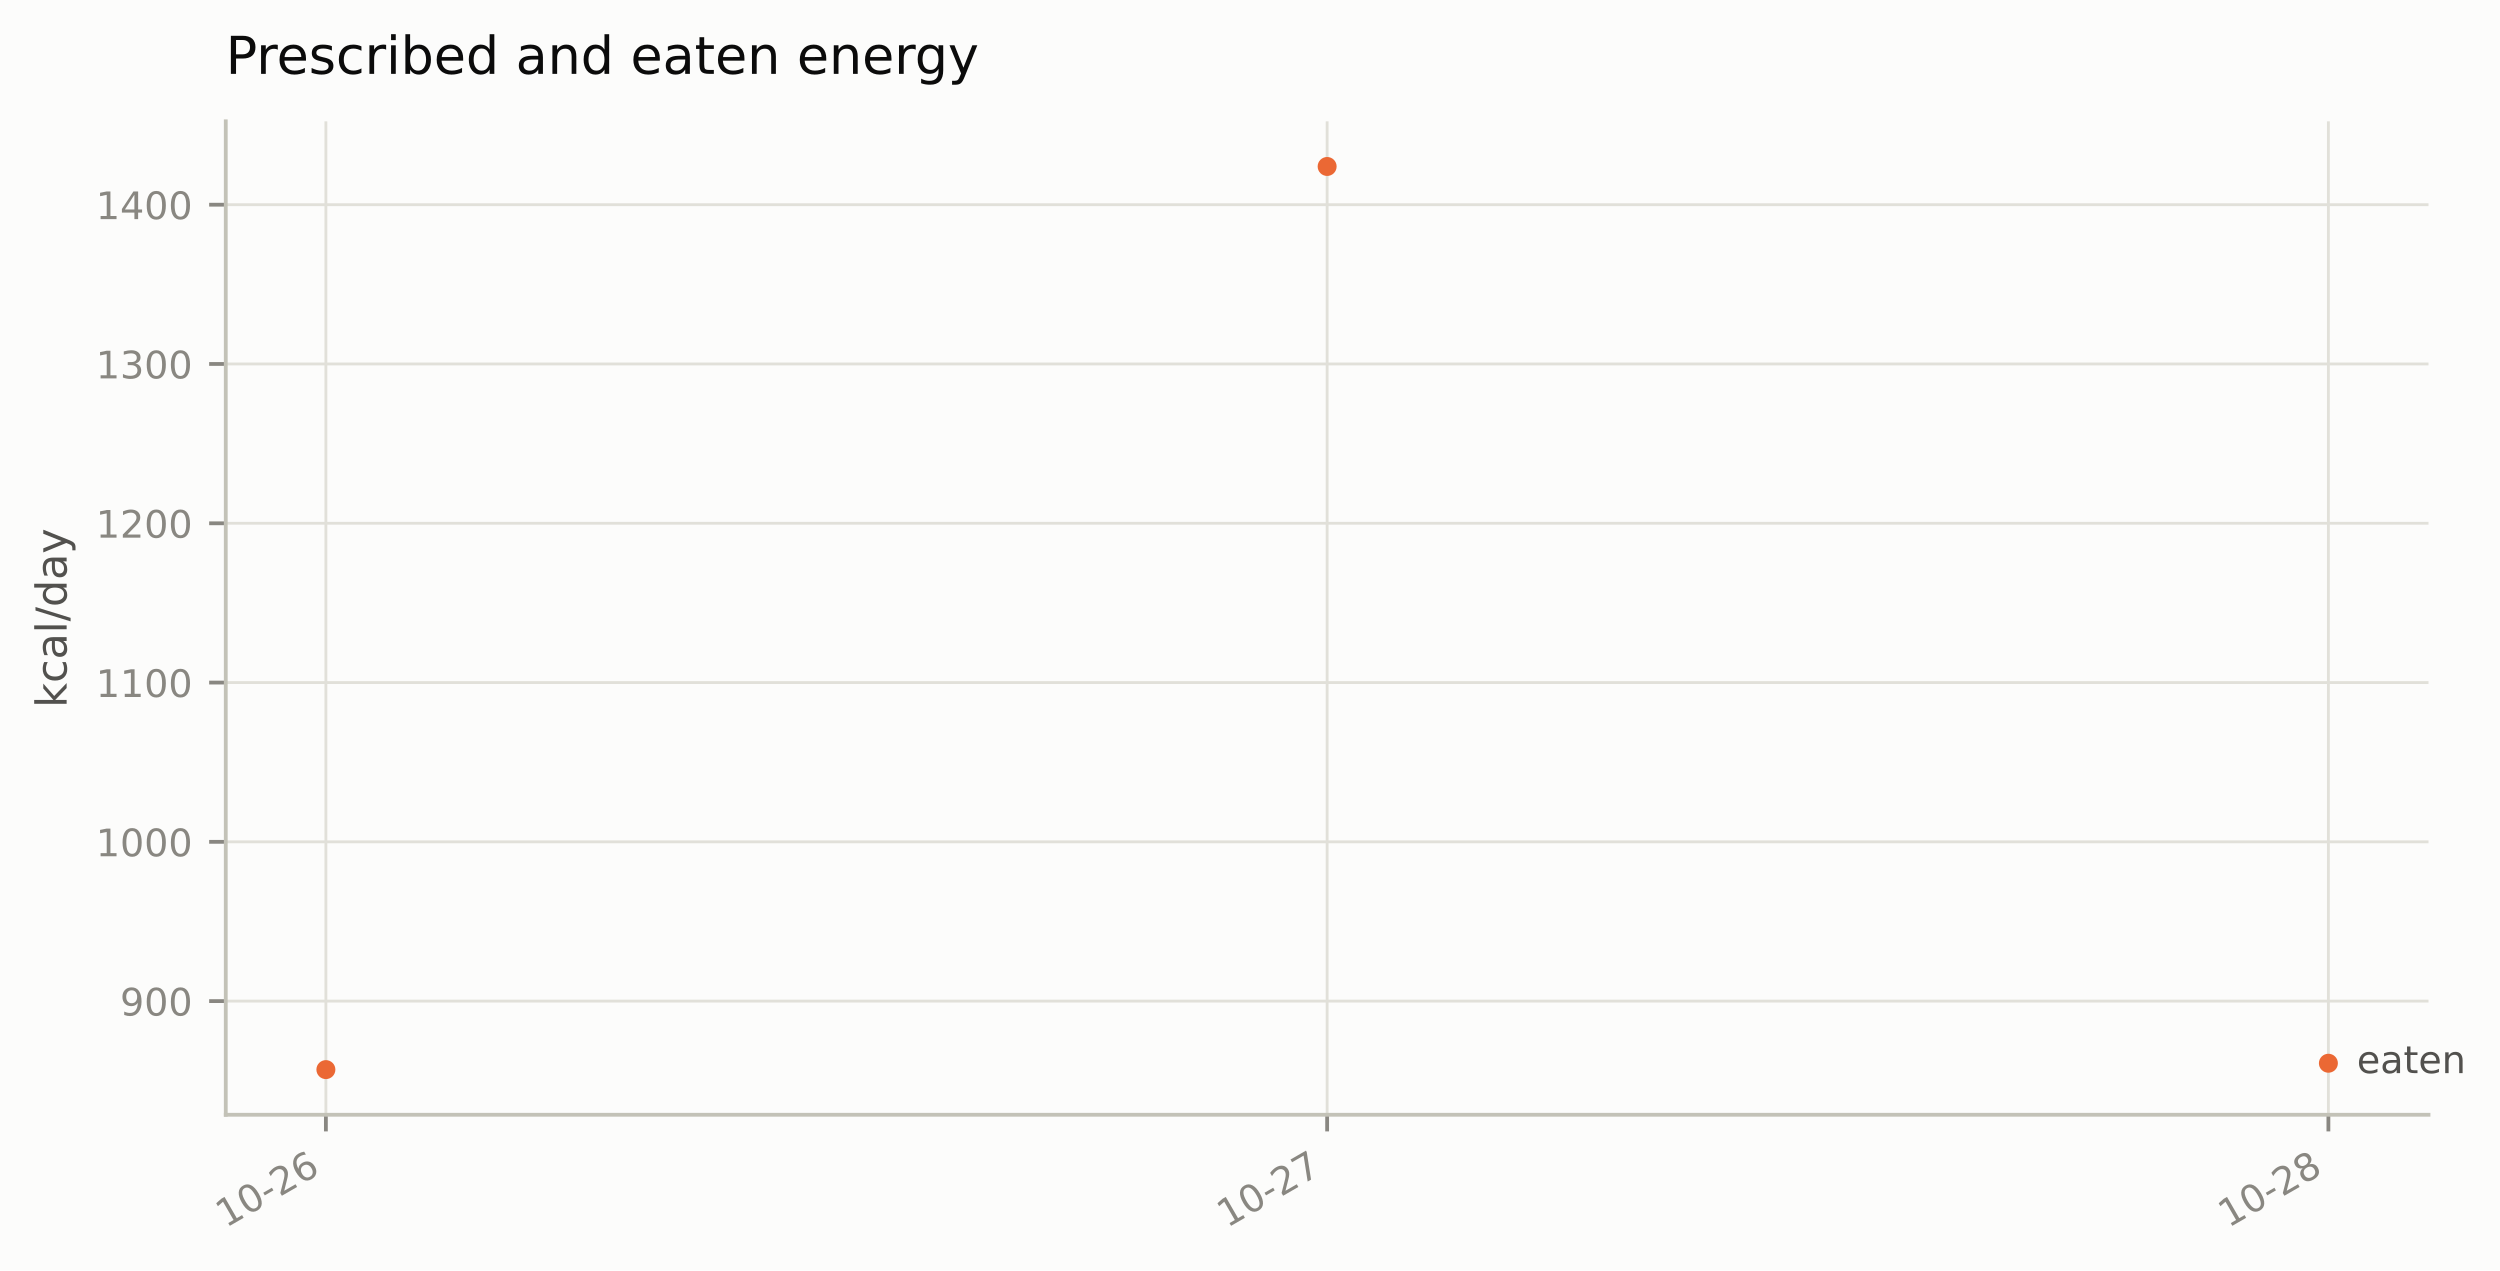
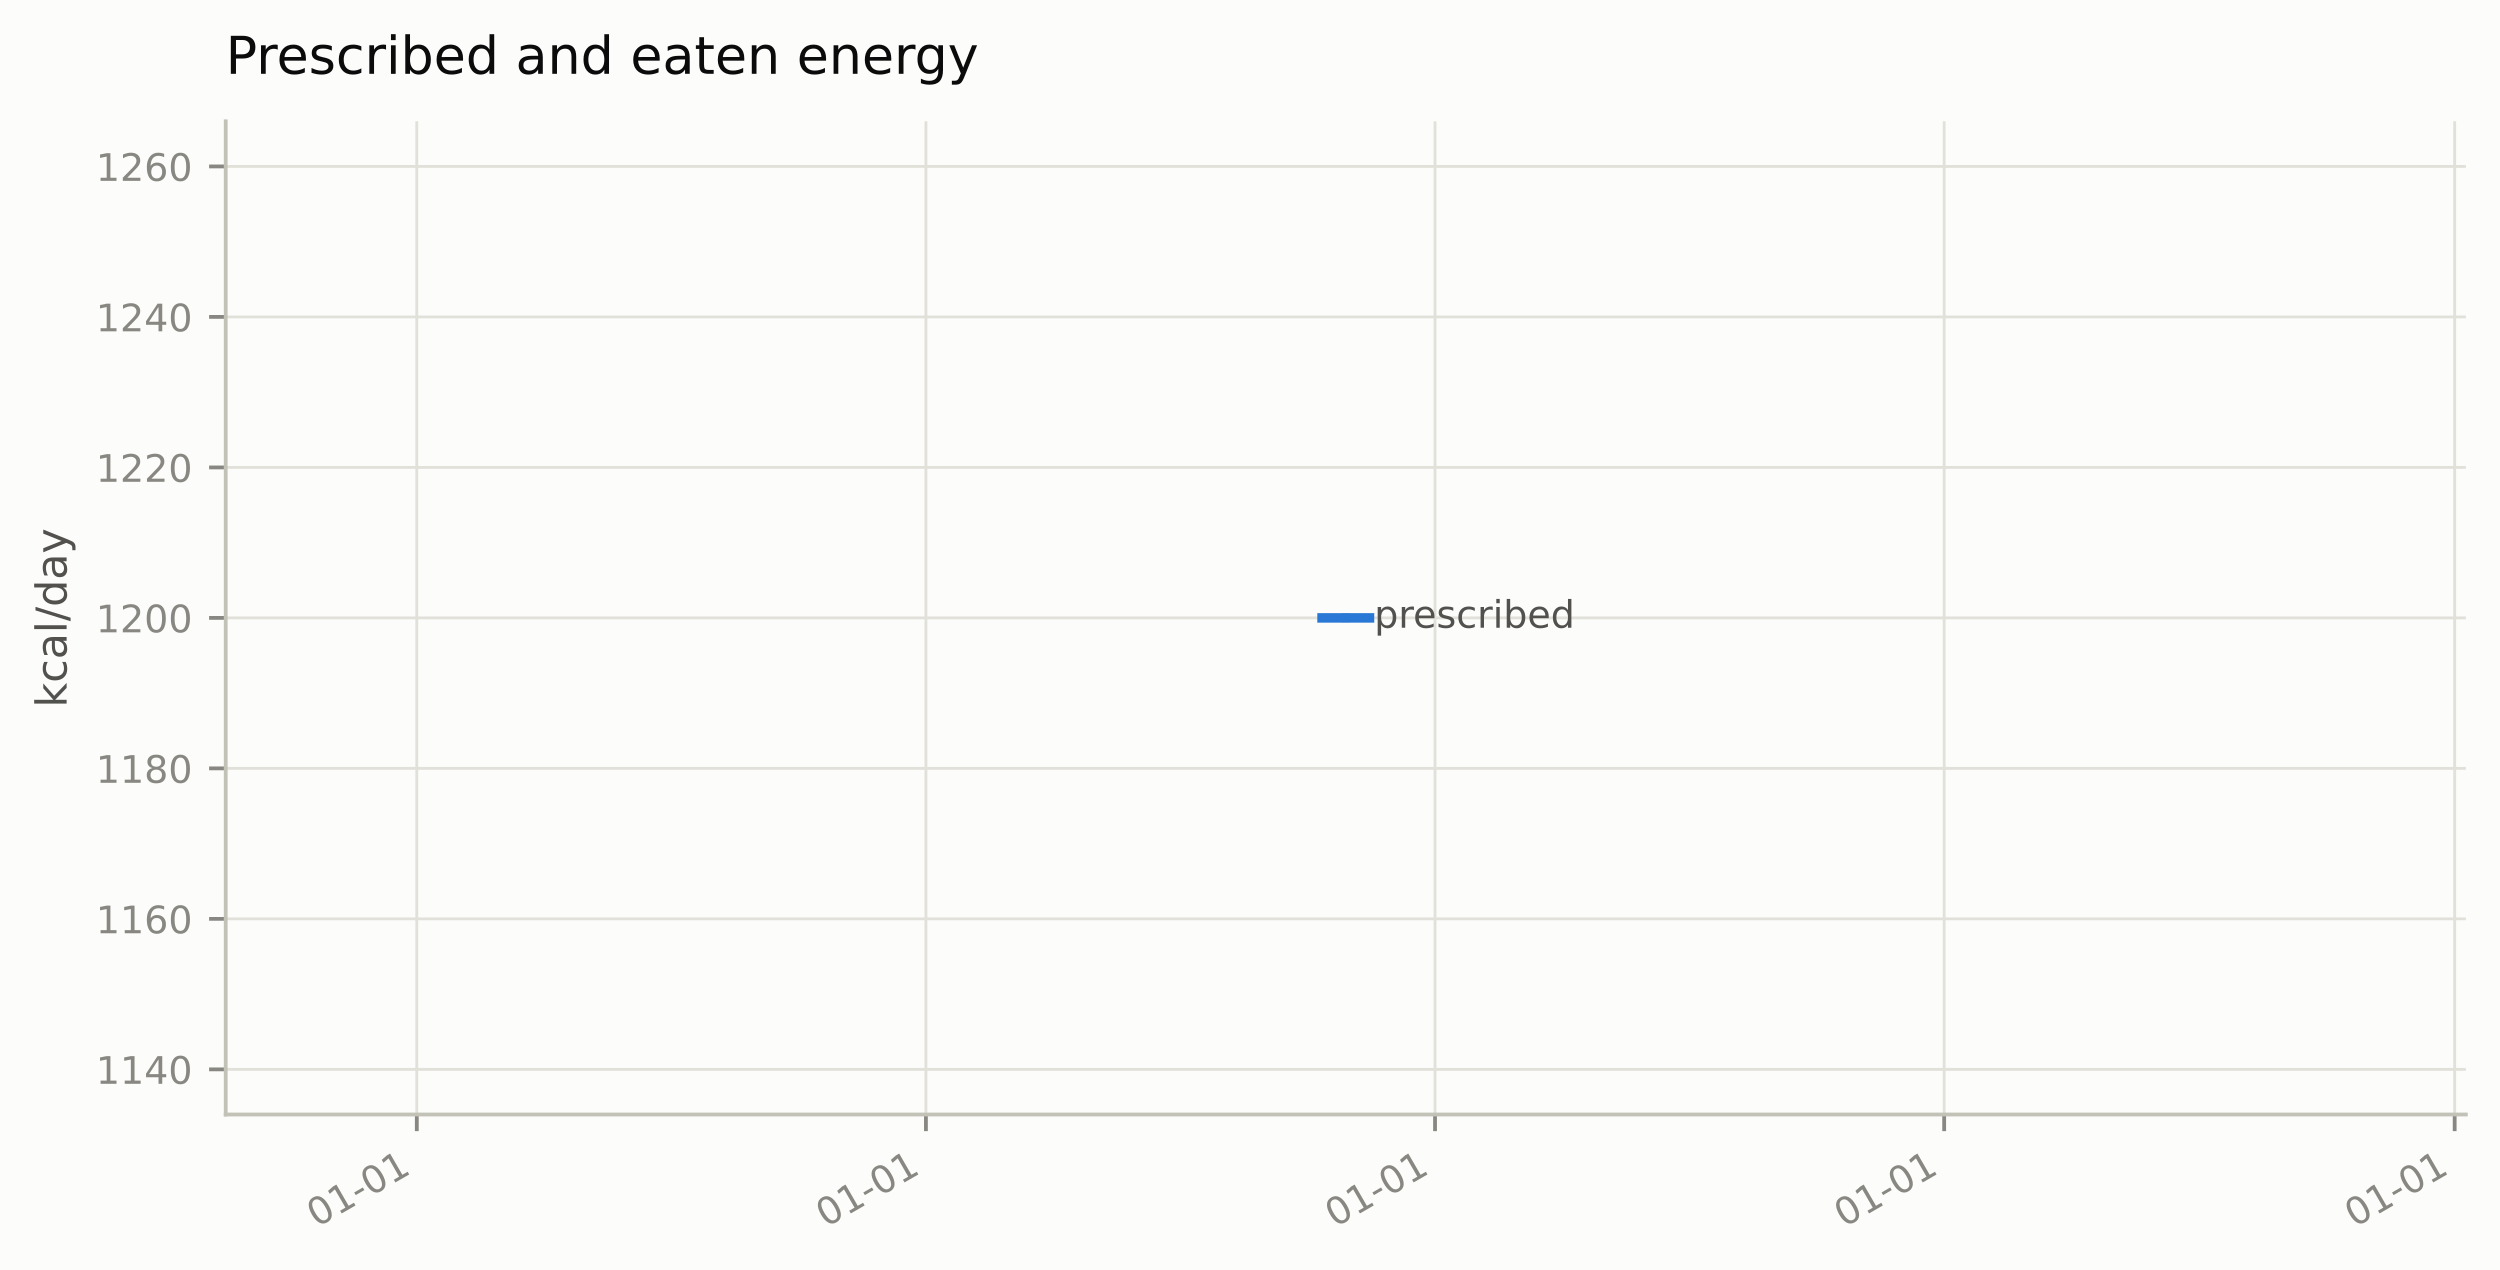
- <svg xmlns="http://www.w3.org/2000/svg" xmlns:xlink="http://www.w3.org/1999/xlink" width="526.676pt" height="267.6pt" viewBox="0 0 526.676 267.6" version="1.1">
+ <svg xmlns="http://www.w3.org/2000/svg" xmlns:xlink="http://www.w3.org/1999/xlink" width="526.8pt" height="267.6pt" viewBox="0 0 526.8 267.6" version="1.1">
  <defs>
    <style type="text/css">*{stroke-linejoin: round; stroke-linecap: butt}</style>
  </defs>
  <g id="figure_1">
    <g id="patch_1">
-       <path d="M 0 267.6  L 526.676 267.6  L 526.676 0  L 0 0  z " style="fill: #fcfcfb" />
+       <path d="M 0 267.6  L 526.8 267.6  L 526.8 0  L 0 0  z " style="fill: #fcfcfb" />
    </g>
    <g id="axes_1">
      <g id="patch_2">
-         <path d="M 47.561 234.848  L 511.616 234.848  L 511.616 25.558  L 47.561 25.558  z " style="fill: #fcfcfb" />
+         <path d="M 47.561 234.848  L 519.6 234.848  L 519.6 25.558  L 47.561 25.558  z " style="fill: #fcfcfb" />
      </g>
      <g id="matplotlib.axis_1">
        <g id="xtick_1">
          <g id="line2d_1">
-             <path d="M 68.654 234.848  L 68.654 25.558  " clip-path="url(#pd3938ce322)" style="fill: none; stroke: #e1e0d9; stroke-width: 0.6; stroke-linecap: square" />
+             <path d="M 87.828 234.848  L 87.828 25.558  " clip-path="url(#p2f9eeedb92)" style="fill: none; stroke: #e1e0d9; stroke-width: 0.6; stroke-linecap: square" />
          </g>
          <g id="line2d_2">
            <defs>
-               <path id="md24aac6c6e" d="M 0 0  L 0 3.5  " style="stroke: #898781; stroke-width: 0.8" />
+               <path id="m32095c46fd" d="M 0 0  L 0 3.5  " style="stroke: #898781; stroke-width: 0.8" />
            </defs>
            <g>
-               <use xlink:href="#md24aac6c6e" x="68.654" y="234.848" style="fill: #898781; stroke: #898781; stroke-width: 0.8" />
+               <use xlink:href="#m32095c46fd" x="87.828" y="234.848" style="fill: #898781; stroke: #898781; stroke-width: 0.8" />
            </g>
          </g>
          <g id="text_1">
-             <g style="fill: #898781" transform="translate(47.56135 258.7351) rotate(-30) scale(0.08 -0.08)">
-               <defs>
+             <g style="fill: #898781" transform="translate(66.73524 258.7351) rotate(-30) scale(0.08 -0.08)">
+               <defs>
+                 <path id="DejaVuSans-13" d="M 2034 4250  Q 1547 4250 1301 3770  Q 1056 3291 1056 2328  Q 1056 1369 1301 889  Q 1547 409 2034 409  Q 2525 409 2770 889  Q 3016 1369 3016 2328  Q 3016 3291 2770 3770  Q 2525 4250 2034 4250  z M 2034 4750  Q 2819 4750 3233 4129  Q 3647 3509 3647 2328  Q 3647 1150 3233 529  Q 2819 -91 2034 -91  Q 1250 -91 836 529  Q 422 1150 422 2328  Q 422 3509 836 4129  Q 1250 4750 2034 4750  z " transform="scale(0.015625)" />
                <path id="DejaVuSans-14" d="M 794 531  L 1825 531  L 1825 4091  L 703 3866  L 703 4441  L 1819 4666  L 2450 4666  L 2450 531  L 3481 531  L 3481 0  L 794 0  L 794 531  z " transform="scale(0.015625)" />
-                 <path id="DejaVuSans-13" d="M 2034 4250  Q 1547 4250 1301 3770  Q 1056 3291 1056 2328  Q 1056 1369 1301 889  Q 1547 409 2034 409  Q 2525 409 2770 889  Q 3016 1369 3016 2328  Q 3016 3291 2770 3770  Q 2525 4250 2034 4250  z M 2034 4750  Q 2819 4750 3233 4129  Q 3647 3509 3647 2328  Q 3647 1150 3233 529  Q 2819 -91 2034 -91  Q 1250 -91 836 529  Q 422 1150 422 2328  Q 422 3509 836 4129  Q 1250 4750 2034 4750  z " transform="scale(0.015625)" />
                <path id="DejaVuSans-10" d="M 313 2009  L 1997 2009  L 1997 1497  L 313 1497  L 313 2009  z " transform="scale(0.015625)" />
-                 <path id="DejaVuSans-15" d="M 1228 531  L 3431 531  L 3431 0  L 469 0  L 469 531  Q 828 903 1448 1529  Q 2069 2156 2228 2338  Q 2531 2678 2651 2914  Q 2772 3150 2772 3378  Q 2772 3750 2511 3984  Q 2250 4219 1831 4219  Q 1534 4219 1204 4116  Q 875 4013 500 3803  L 500 4441  Q 881 4594 1212 4672  Q 1544 4750 1819 4750  Q 2544 4750 2975 4387  Q 3406 4025 3406 3419  Q 3406 3131 3298 2873  Q 3191 2616 2906 2266  Q 2828 2175 2409 1742  Q 1991 1309 1228 531  z " transform="scale(0.015625)" />
-                 <path id="DejaVuSans-19" d="M 2113 2584  Q 1688 2584 1439 2293  Q 1191 2003 1191 1497  Q 1191 994 1439 701  Q 1688 409 2113 409  Q 2538 409 2786 701  Q 3034 994 3034 1497  Q 3034 2003 2786 2293  Q 2538 2584 2113 2584  z M 3366 4563  L 3366 3988  Q 3128 4100 2886 4159  Q 2644 4219 2406 4219  Q 1781 4219 1451 3797  Q 1122 3375 1075 2522  Q 1259 2794 1537 2939  Q 1816 3084 2150 3084  Q 2853 3084 3261 2657  Q 3669 2231 3669 1497  Q 3669 778 3244 343  Q 2819 -91 2113 -91  Q 1303 -91 875 529  Q 447 1150 447 2328  Q 447 3434 972 4092  Q 1497 4750 2381 4750  Q 2619 4750 2861 4703  Q 3103 4656 3366 4563  z " transform="scale(0.015625)" />
-               </defs>
-               <use xlink:href="#DejaVuSans-14" />
-               <use xlink:href="#DejaVuSans-13" transform="translate(63.625 0)" />
-               <use xlink:href="#DejaVuSans-10" transform="translate(127.25 0)" />
-               <use xlink:href="#DejaVuSans-15" transform="translate(163.3281 0)" />
-               <use xlink:href="#DejaVuSans-19" transform="translate(226.9531 0)" />
+               </defs>
+               <use xlink:href="#DejaVuSans-13" />
+               <use xlink:href="#DejaVuSans-14" transform="translate(63.625 0)" />
+               <use xlink:href="#DejaVuSans-10" transform="translate(127.25 0)" />
+               <use xlink:href="#DejaVuSans-13" transform="translate(163.3281 0)" />
+               <use xlink:href="#DejaVuSans-14" transform="translate(226.9531 0)" />
            </g>
          </g>
        </g>
        <g id="xtick_2">
          <g id="line2d_3">
-             <path d="M 279.588 234.848  L 279.588 25.558  " clip-path="url(#pd3938ce322)" style="fill: none; stroke: #e1e0d9; stroke-width: 0.6; stroke-linecap: square" />
+             <path d="M 195.11 234.848  L 195.11 25.558  " clip-path="url(#p2f9eeedb92)" style="fill: none; stroke: #e1e0d9; stroke-width: 0.6; stroke-linecap: square" />
          </g>
          <g id="line2d_4">
            <g>
-               <use xlink:href="#md24aac6c6e" x="279.588" y="234.848" style="fill: #898781; stroke: #898781; stroke-width: 0.8" />
+               <use xlink:href="#m32095c46fd" x="195.11" y="234.848" style="fill: #898781; stroke: #898781; stroke-width: 0.8" />
            </g>
          </g>
          <g id="text_2">
-             <g style="fill: #898781" transform="translate(258.4956 258.7351) rotate(-30) scale(0.08 -0.08)">
-               <defs>
-                 <path id="DejaVuSans-1a" d="M 525 4666  L 3525 4666  L 3525 4397  L 1831 0  L 1172 0  L 2766 4134  L 525 4134  L 525 4666  z " transform="scale(0.015625)" />
-               </defs>
-               <use xlink:href="#DejaVuSans-14" />
-               <use xlink:href="#DejaVuSans-13" transform="translate(63.625 0)" />
-               <use xlink:href="#DejaVuSans-10" transform="translate(127.25 0)" />
-               <use xlink:href="#DejaVuSans-15" transform="translate(163.3281 0)" />
-               <use xlink:href="#DejaVuSans-1a" transform="translate(226.9531 0)" />
+             <g style="fill: #898781" transform="translate(174.0168 258.7351) rotate(-30) scale(0.08 -0.08)">
+               <use xlink:href="#DejaVuSans-13" />
+               <use xlink:href="#DejaVuSans-14" transform="translate(63.625 0)" />
+               <use xlink:href="#DejaVuSans-10" transform="translate(127.25 0)" />
+               <use xlink:href="#DejaVuSans-13" transform="translate(163.3281 0)" />
+               <use xlink:href="#DejaVuSans-14" transform="translate(226.9531 0)" />
            </g>
          </g>
        </g>
        <g id="xtick_3">
          <g id="line2d_5">
-             <path d="M 490.523 234.848  L 490.523 25.558  " clip-path="url(#pd3938ce322)" style="fill: none; stroke: #e1e0d9; stroke-width: 0.6; stroke-linecap: square" />
+             <path d="M 302.391 234.848  L 302.391 25.558  " clip-path="url(#p2f9eeedb92)" style="fill: none; stroke: #e1e0d9; stroke-width: 0.6; stroke-linecap: square" />
          </g>
          <g id="line2d_6">
            <g>
-               <use xlink:href="#md24aac6c6e" x="490.523" y="234.848" style="fill: #898781; stroke: #898781; stroke-width: 0.8" />
+               <use xlink:href="#m32095c46fd" x="302.391" y="234.848" style="fill: #898781; stroke: #898781; stroke-width: 0.8" />
            </g>
          </g>
          <g id="text_3">
-             <g style="fill: #898781" transform="translate(469.4299 258.7351) rotate(-30) scale(0.08 -0.08)">
-               <defs>
-                 <path id="DejaVuSans-1b" d="M 2034 2216  Q 1584 2216 1326 1975  Q 1069 1734 1069 1313  Q 1069 891 1326 650  Q 1584 409 2034 409  Q 2484 409 2743 651  Q 3003 894 3003 1313  Q 3003 1734 2745 1975  Q 2488 2216 2034 2216  z M 1403 2484  Q 997 2584 770 2862  Q 544 3141 544 3541  Q 544 4100 942 4425  Q 1341 4750 2034 4750  Q 2731 4750 3128 4425  Q 3525 4100 3525 3541  Q 3525 3141 3298 2862  Q 3072 2584 2669 2484  Q 3125 2378 3379 2068  Q 3634 1759 3634 1313  Q 3634 634 3220 271  Q 2806 -91 2034 -91  Q 1263 -91 848 271  Q 434 634 434 1313  Q 434 1759 690 2068  Q 947 2378 1403 2484  z M 1172 3481  Q 1172 3119 1398 2916  Q 1625 2713 2034 2713  Q 2441 2713 2670 2916  Q 2900 3119 2900 3481  Q 2900 3844 2670 4047  Q 2441 4250 2034 4250  Q 1625 4250 1398 4047  Q 1172 3844 1172 3481  z " transform="scale(0.015625)" />
-               </defs>
-               <use xlink:href="#DejaVuSans-14" />
-               <use xlink:href="#DejaVuSans-13" transform="translate(63.625 0)" />
-               <use xlink:href="#DejaVuSans-10" transform="translate(127.25 0)" />
-               <use xlink:href="#DejaVuSans-15" transform="translate(163.3281 0)" />
-               <use xlink:href="#DejaVuSans-1b" transform="translate(226.9531 0)" />
+             <g style="fill: #898781" transform="translate(281.2983 258.7351) rotate(-30) scale(0.08 -0.08)">
+               <use xlink:href="#DejaVuSans-13" />
+               <use xlink:href="#DejaVuSans-14" transform="translate(63.625 0)" />
+               <use xlink:href="#DejaVuSans-10" transform="translate(127.25 0)" />
+               <use xlink:href="#DejaVuSans-13" transform="translate(163.3281 0)" />
+               <use xlink:href="#DejaVuSans-14" transform="translate(226.9531 0)" />
+             </g>
+           </g>
+         </g>
+         <g id="xtick_4">
+           <g id="line2d_7">
+             <path d="M 409.673 234.848  L 409.673 25.558  " clip-path="url(#p2f9eeedb92)" style="fill: none; stroke: #e1e0d9; stroke-width: 0.6; stroke-linecap: square" />
+           </g>
+           <g id="line2d_8">
+             <g>
+               <use xlink:href="#m32095c46fd" x="409.673" y="234.848" style="fill: #898781; stroke: #898781; stroke-width: 0.8" />
+             </g>
+           </g>
+           <g id="text_4">
+             <g style="fill: #898781" transform="translate(388.5799 258.7351) rotate(-30) scale(0.08 -0.08)">
+               <use xlink:href="#DejaVuSans-13" />
+               <use xlink:href="#DejaVuSans-14" transform="translate(63.625 0)" />
+               <use xlink:href="#DejaVuSans-10" transform="translate(127.25 0)" />
+               <use xlink:href="#DejaVuSans-13" transform="translate(163.3281 0)" />
+               <use xlink:href="#DejaVuSans-14" transform="translate(226.9531 0)" />
+             </g>
+           </g>
+         </g>
+         <g id="xtick_5">
+           <g id="line2d_9">
+             <path d="M 517.248 234.848  L 517.248 25.558  " clip-path="url(#p2f9eeedb92)" style="fill: none; stroke: #e1e0d9; stroke-width: 0.6; stroke-linecap: square" />
+           </g>
+           <g id="line2d_10">
+             <g>
+               <use xlink:href="#m32095c46fd" x="517.248" y="234.848" style="fill: #898781; stroke: #898781; stroke-width: 0.8" />
+             </g>
+           </g>
+           <g id="text_5">
+             <g style="fill: #898781" transform="translate(496.1554 258.7351) rotate(-30) scale(0.08 -0.08)">
+               <use xlink:href="#DejaVuSans-13" />
+               <use xlink:href="#DejaVuSans-14" transform="translate(63.625 0)" />
+               <use xlink:href="#DejaVuSans-10" transform="translate(127.25 0)" />
+               <use xlink:href="#DejaVuSans-13" transform="translate(163.3281 0)" />
+               <use xlink:href="#DejaVuSans-14" transform="translate(226.9531 0)" />
            </g>
          </g>
        </g>
      </g>
      <g id="matplotlib.axis_2">
        <g id="ytick_1">
-           <g id="line2d_7">
-             <path d="M 47.561 210.906  L 511.616 210.906  " clip-path="url(#pd3938ce322)" style="fill: none; stroke: #e1e0d9; stroke-width: 0.6; stroke-linecap: square" />
-           </g>
-           <g id="line2d_8">
+           <g id="line2d_11">
+             <path d="M 47.561 225.335  L 519.6 225.335  " clip-path="url(#p2f9eeedb92)" style="fill: none; stroke: #e1e0d9; stroke-width: 0.6; stroke-linecap: square" />
+           </g>
+           <g id="line2d_12">
            <defs>
-               <path id="m44a697f29f" d="M 0 0  L -3.5 0  " style="stroke: #898781; stroke-width: 0.8" />
+               <path id="m1f37146895" d="M 0 0  L -3.5 0  " style="stroke: #898781; stroke-width: 0.8" />
            </defs>
            <g>
-               <use xlink:href="#m44a697f29f" x="47.561" y="210.906" style="fill: #898781; stroke: #898781; stroke-width: 0.8" />
-             </g>
-           </g>
-           <g id="text_4">
-             <g style="fill: #898781" transform="translate(25.2907 213.9449) scale(0.08 -0.08)">
-               <defs>
-                 <path id="DejaVuSans-1c" d="M 703 97  L 703 672  Q 941 559 1184 500  Q 1428 441 1663 441  Q 2288 441 2617 861  Q 2947 1281 2994 2138  Q 2813 1869 2534 1725  Q 2256 1581 1919 1581  Q 1219 1581 811 2004  Q 403 2428 403 3163  Q 403 3881 828 4315  Q 1253 4750 1959 4750  Q 2769 4750 3195 4129  Q 3622 3509 3622 2328  Q 3622 1225 3098 567  Q 2575 -91 1691 -91  Q 1453 -91 1209 -44  Q 966 3 703 97  z M 1959 2075  Q 2384 2075 2632 2365  Q 2881 2656 2881 3163  Q 2881 3666 2632 3958  Q 2384 4250 1959 4250  Q 1534 4250 1286 3958  Q 1038 3666 1038 3163  Q 1038 2656 1286 2365  Q 1534 2075 1959 2075  z " transform="scale(0.015625)" />
-               </defs>
-               <use xlink:href="#DejaVuSans-1c" />
-               <use xlink:href="#DejaVuSans-13" transform="translate(63.625 0)" />
-               <use xlink:href="#DejaVuSans-13" transform="translate(127.25 0)" />
+               <use xlink:href="#m1f37146895" x="47.561" y="225.335" style="fill: #898781; stroke: #898781; stroke-width: 0.8" />
+             </g>
+           </g>
+           <g id="text_6">
+             <g style="fill: #898781" transform="translate(20.2007 228.3741) scale(0.08 -0.08)">
+               <defs>
+                 <path id="DejaVuSans-17" d="M 2419 4116  L 825 1625  L 2419 1625  L 2419 4116  z M 2253 4666  L 3047 4666  L 3047 1625  L 3713 1625  L 3713 1100  L 3047 1100  L 3047 0  L 2419 0  L 2419 1100  L 313 1100  L 313 1709  L 2253 4666  z " transform="scale(0.015625)" />
+               </defs>
+               <use xlink:href="#DejaVuSans-14" />
+               <use xlink:href="#DejaVuSans-14" transform="translate(63.625 0)" />
+               <use xlink:href="#DejaVuSans-17" transform="translate(127.25 0)" />
+               <use xlink:href="#DejaVuSans-13" transform="translate(190.875 0)" />
            </g>
          </g>
        </g>
        <g id="ytick_2">
-           <g id="line2d_9">
-             <path d="M 47.561 177.35  L 511.616 177.35  " clip-path="url(#pd3938ce322)" style="fill: none; stroke: #e1e0d9; stroke-width: 0.6; stroke-linecap: square" />
-           </g>
-           <g id="line2d_10">
-             <g>
-               <use xlink:href="#m44a697f29f" x="47.561" y="177.35" style="fill: #898781; stroke: #898781; stroke-width: 0.8" />
-             </g>
-           </g>
-           <g id="text_5">
-             <g style="fill: #898781" transform="translate(20.2007 180.3887) scale(0.08 -0.08)">
-               <use xlink:href="#DejaVuSans-14" />
-               <use xlink:href="#DejaVuSans-13" transform="translate(63.625 0)" />
-               <use xlink:href="#DejaVuSans-13" transform="translate(127.25 0)" />
+           <g id="line2d_13">
+             <path d="M 47.561 193.624  L 519.6 193.624  " clip-path="url(#p2f9eeedb92)" style="fill: none; stroke: #e1e0d9; stroke-width: 0.6; stroke-linecap: square" />
+           </g>
+           <g id="line2d_14">
+             <g>
+               <use xlink:href="#m1f37146895" x="47.561" y="193.624" style="fill: #898781; stroke: #898781; stroke-width: 0.8" />
+             </g>
+           </g>
+           <g id="text_7">
+             <g style="fill: #898781" transform="translate(20.2007 196.6635) scale(0.08 -0.08)">
+               <defs>
+                 <path id="DejaVuSans-19" d="M 2113 2584  Q 1688 2584 1439 2293  Q 1191 2003 1191 1497  Q 1191 994 1439 701  Q 1688 409 2113 409  Q 2538 409 2786 701  Q 3034 994 3034 1497  Q 3034 2003 2786 2293  Q 2538 2584 2113 2584  z M 3366 4563  L 3366 3988  Q 3128 4100 2886 4159  Q 2644 4219 2406 4219  Q 1781 4219 1451 3797  Q 1122 3375 1075 2522  Q 1259 2794 1537 2939  Q 1816 3084 2150 3084  Q 2853 3084 3261 2657  Q 3669 2231 3669 1497  Q 3669 778 3244 343  Q 2819 -91 2113 -91  Q 1303 -91 875 529  Q 447 1150 447 2328  Q 447 3434 972 4092  Q 1497 4750 2381 4750  Q 2619 4750 2861 4703  Q 3103 4656 3366 4563  z " transform="scale(0.015625)" />
+               </defs>
+               <use xlink:href="#DejaVuSans-14" />
+               <use xlink:href="#DejaVuSans-14" transform="translate(63.625 0)" />
+               <use xlink:href="#DejaVuSans-19" transform="translate(127.25 0)" />
              <use xlink:href="#DejaVuSans-13" transform="translate(190.875 0)" />
            </g>
          </g>
        </g>
        <g id="ytick_3">
-           <g id="line2d_11">
-             <path d="M 47.561 143.793  L 511.616 143.793  " clip-path="url(#pd3938ce322)" style="fill: none; stroke: #e1e0d9; stroke-width: 0.6; stroke-linecap: square" />
-           </g>
-           <g id="line2d_12">
-             <g>
-               <use xlink:href="#m44a697f29f" x="47.561" y="143.793" style="fill: #898781; stroke: #898781; stroke-width: 0.8" />
-             </g>
-           </g>
-           <g id="text_6">
-             <g style="fill: #898781" transform="translate(20.2007 146.8326) scale(0.08 -0.08)">
-               <use xlink:href="#DejaVuSans-14" />
-               <use xlink:href="#DejaVuSans-14" transform="translate(63.625 0)" />
-               <use xlink:href="#DejaVuSans-13" transform="translate(127.25 0)" />
+           <g id="line2d_15">
+             <path d="M 47.561 161.914  L 519.6 161.914  " clip-path="url(#p2f9eeedb92)" style="fill: none; stroke: #e1e0d9; stroke-width: 0.6; stroke-linecap: square" />
+           </g>
+           <g id="line2d_16">
+             <g>
+               <use xlink:href="#m1f37146895" x="47.561" y="161.914" style="fill: #898781; stroke: #898781; stroke-width: 0.8" />
+             </g>
+           </g>
+           <g id="text_8">
+             <g style="fill: #898781" transform="translate(20.2007 164.9529) scale(0.08 -0.08)">
+               <defs>
+                 <path id="DejaVuSans-1b" d="M 2034 2216  Q 1584 2216 1326 1975  Q 1069 1734 1069 1313  Q 1069 891 1326 650  Q 1584 409 2034 409  Q 2484 409 2743 651  Q 3003 894 3003 1313  Q 3003 1734 2745 1975  Q 2488 2216 2034 2216  z M 1403 2484  Q 997 2584 770 2862  Q 544 3141 544 3541  Q 544 4100 942 4425  Q 1341 4750 2034 4750  Q 2731 4750 3128 4425  Q 3525 4100 3525 3541  Q 3525 3141 3298 2862  Q 3072 2584 2669 2484  Q 3125 2378 3379 2068  Q 3634 1759 3634 1313  Q 3634 634 3220 271  Q 2806 -91 2034 -91  Q 1263 -91 848 271  Q 434 634 434 1313  Q 434 1759 690 2068  Q 947 2378 1403 2484  z M 1172 3481  Q 1172 3119 1398 2916  Q 1625 2713 2034 2713  Q 2441 2713 2670 2916  Q 2900 3119 2900 3481  Q 2900 3844 2670 4047  Q 2441 4250 2034 4250  Q 1625 4250 1398 4047  Q 1172 3844 1172 3481  z " transform="scale(0.015625)" />
+               </defs>
+               <use xlink:href="#DejaVuSans-14" />
+               <use xlink:href="#DejaVuSans-14" transform="translate(63.625 0)" />
+               <use xlink:href="#DejaVuSans-1b" transform="translate(127.25 0)" />
              <use xlink:href="#DejaVuSans-13" transform="translate(190.875 0)" />
            </g>
          </g>
        </g>
        <g id="ytick_4">
-           <g id="line2d_13">
-             <path d="M 47.561 110.237  L 511.616 110.237  " clip-path="url(#pd3938ce322)" style="fill: none; stroke: #e1e0d9; stroke-width: 0.6; stroke-linecap: square" />
-           </g>
-           <g id="line2d_14">
-             <g>
-               <use xlink:href="#m44a697f29f" x="47.561" y="110.237" style="fill: #898781; stroke: #898781; stroke-width: 0.8" />
-             </g>
-           </g>
-           <g id="text_7">
-             <g style="fill: #898781" transform="translate(20.2007 113.2764) scale(0.08 -0.08)">
+           <g id="line2d_17">
+             <path d="M 47.561 130.203  L 519.6 130.203  " clip-path="url(#p2f9eeedb92)" style="fill: none; stroke: #e1e0d9; stroke-width: 0.6; stroke-linecap: square" />
+           </g>
+           <g id="line2d_18">
+             <g>
+               <use xlink:href="#m1f37146895" x="47.561" y="130.203" style="fill: #898781; stroke: #898781; stroke-width: 0.8" />
+             </g>
+           </g>
+           <g id="text_9">
+             <g style="fill: #898781" transform="translate(20.2007 133.2423) scale(0.08 -0.08)">
+               <defs>
+                 <path id="DejaVuSans-15" d="M 1228 531  L 3431 531  L 3431 0  L 469 0  L 469 531  Q 828 903 1448 1529  Q 2069 2156 2228 2338  Q 2531 2678 2651 2914  Q 2772 3150 2772 3378  Q 2772 3750 2511 3984  Q 2250 4219 1831 4219  Q 1534 4219 1204 4116  Q 875 4013 500 3803  L 500 4441  Q 881 4594 1212 4672  Q 1544 4750 1819 4750  Q 2544 4750 2975 4387  Q 3406 4025 3406 3419  Q 3406 3131 3298 2873  Q 3191 2616 2906 2266  Q 2828 2175 2409 1742  Q 1991 1309 1228 531  z " transform="scale(0.015625)" />
+               </defs>
              <use xlink:href="#DejaVuSans-14" />
              <use xlink:href="#DejaVuSans-15" transform="translate(63.625 0)" />
              <use xlink:href="#DejaVuSans-13" transform="translate(127.25 0)" />
              <use xlink:href="#DejaVuSans-13" transform="translate(190.875 0)" />
            </g>
          </g>
        </g>
        <g id="ytick_5">
-           <g id="line2d_15">
-             <path d="M 47.561 76.681  L 511.616 76.681  " clip-path="url(#pd3938ce322)" style="fill: none; stroke: #e1e0d9; stroke-width: 0.6; stroke-linecap: square" />
-           </g>
-           <g id="line2d_16">
-             <g>
-               <use xlink:href="#m44a697f29f" x="47.561" y="76.681" style="fill: #898781; stroke: #898781; stroke-width: 0.8" />
-             </g>
-           </g>
-           <g id="text_8">
-             <g style="fill: #898781" transform="translate(20.2007 79.72019) scale(0.08 -0.08)">
-               <defs>
-                 <path id="DejaVuSans-16" d="M 2597 2516  Q 3050 2419 3304 2112  Q 3559 1806 3559 1356  Q 3559 666 3084 287  Q 2609 -91 1734 -91  Q 1441 -91 1130 -33  Q 819 25 488 141  L 488 750  Q 750 597 1062 519  Q 1375 441 1716 441  Q 2309 441 2620 675  Q 2931 909 2931 1356  Q 2931 1769 2642 2001  Q 2353 2234 1838 2234  L 1294 2234  L 1294 2753  L 1863 2753  Q 2328 2753 2575 2939  Q 2822 3125 2822 3475  Q 2822 3834 2567 4026  Q 2313 4219 1838 4219  Q 1578 4219 1281 4162  Q 984 4106 628 3988  L 628 4550  Q 988 4650 1302 4700  Q 1616 4750 1894 4750  Q 2613 4750 3031 4423  Q 3450 4097 3450 3541  Q 3450 3153 3228 2886  Q 3006 2619 2597 2516  z " transform="scale(0.015625)" />
-               </defs>
-               <use xlink:href="#DejaVuSans-14" />
-               <use xlink:href="#DejaVuSans-16" transform="translate(63.625 0)" />
-               <use xlink:href="#DejaVuSans-13" transform="translate(127.25 0)" />
+           <g id="line2d_19">
+             <path d="M 47.561 98.493  L 519.6 98.493  " clip-path="url(#p2f9eeedb92)" style="fill: none; stroke: #e1e0d9; stroke-width: 0.6; stroke-linecap: square" />
+           </g>
+           <g id="line2d_20">
+             <g>
+               <use xlink:href="#m1f37146895" x="47.561" y="98.493" style="fill: #898781; stroke: #898781; stroke-width: 0.8" />
+             </g>
+           </g>
+           <g id="text_10">
+             <g style="fill: #898781" transform="translate(20.2007 101.5317) scale(0.08 -0.08)">
+               <use xlink:href="#DejaVuSans-14" />
+               <use xlink:href="#DejaVuSans-15" transform="translate(63.625 0)" />
+               <use xlink:href="#DejaVuSans-15" transform="translate(127.25 0)" />
              <use xlink:href="#DejaVuSans-13" transform="translate(190.875 0)" />
            </g>
          </g>
        </g>
        <g id="ytick_6">
-           <g id="line2d_17">
-             <path d="M 47.561 43.125  L 511.616 43.125  " clip-path="url(#pd3938ce322)" style="fill: none; stroke: #e1e0d9; stroke-width: 0.6; stroke-linecap: square" />
-           </g>
-           <g id="line2d_18">
-             <g>
-               <use xlink:href="#m44a697f29f" x="47.561" y="43.125" style="fill: #898781; stroke: #898781; stroke-width: 0.8" />
-             </g>
-           </g>
-           <g id="text_9">
-             <g style="fill: #898781" transform="translate(20.2007 46.16401) scale(0.08 -0.08)">
-               <defs>
-                 <path id="DejaVuSans-17" d="M 2419 4116  L 825 1625  L 2419 1625  L 2419 4116  z M 2253 4666  L 3047 4666  L 3047 1625  L 3713 1625  L 3713 1100  L 3047 1100  L 3047 0  L 2419 0  L 2419 1100  L 313 1100  L 313 1709  L 2253 4666  z " transform="scale(0.015625)" />
-               </defs>
-               <use xlink:href="#DejaVuSans-14" />
-               <use xlink:href="#DejaVuSans-17" transform="translate(63.625 0)" />
-               <use xlink:href="#DejaVuSans-13" transform="translate(127.25 0)" />
-               <use xlink:href="#DejaVuSans-13" transform="translate(190.875 0)" />
-             </g>
-           </g>
-         </g>
-         <g id="text_10">
+           <g id="line2d_21">
+             <path d="M 47.561 66.782  L 519.6 66.782  " clip-path="url(#p2f9eeedb92)" style="fill: none; stroke: #e1e0d9; stroke-width: 0.6; stroke-linecap: square" />
+           </g>
+           <g id="line2d_22">
+             <g>
+               <use xlink:href="#m1f37146895" x="47.561" y="66.782" style="fill: #898781; stroke: #898781; stroke-width: 0.8" />
+             </g>
+           </g>
+           <g id="text_11">
+             <g style="fill: #898781" transform="translate(20.2007 69.82111) scale(0.08 -0.08)">
+               <use xlink:href="#DejaVuSans-14" />
+               <use xlink:href="#DejaVuSans-15" transform="translate(63.625 0)" />
+               <use xlink:href="#DejaVuSans-17" transform="translate(127.25 0)" />
+               <use xlink:href="#DejaVuSans-13" transform="translate(190.875 0)" />
+             </g>
+           </g>
+         </g>
+         <g id="ytick_7">
+           <g id="line2d_23">
+             <path d="M 47.561 35.071  L 519.6 35.071  " clip-path="url(#p2f9eeedb92)" style="fill: none; stroke: #e1e0d9; stroke-width: 0.6; stroke-linecap: square" />
+           </g>
+           <g id="line2d_24">
+             <g>
+               <use xlink:href="#m1f37146895" x="47.561" y="35.071" style="fill: #898781; stroke: #898781; stroke-width: 0.8" />
+             </g>
+           </g>
+           <g id="text_12">
+             <g style="fill: #898781" transform="translate(20.2007 38.11052) scale(0.08 -0.08)">
+               <use xlink:href="#DejaVuSans-14" />
+               <use xlink:href="#DejaVuSans-15" transform="translate(63.625 0)" />
+               <use xlink:href="#DejaVuSans-19" transform="translate(127.25 0)" />
+               <use xlink:href="#DejaVuSans-13" transform="translate(190.875 0)" />
+             </g>
+           </g>
+         </g>
+         <g id="text_13">
          <g style="fill: #52514e" transform="translate(14.03859 149.085) rotate(-90) scale(0.09 -0.09)">
            <defs>
              <path id="DejaVuSans-4e" d="M 581 4863  L 1159 4863  L 1159 1991  L 2875 3500  L 3609 3500  L 1753 1863  L 3688 0  L 2938 0  L 1159 1709  L 1159 0  L 581 0  L 581 4863  z " transform="scale(0.015625)" />
              <path id="DejaVuSans-46" d="M 3122 3366  L 3122 2828  Q 2878 2963 2633 3030  Q 2388 3097 2138 3097  Q 1578 3097 1268 2742  Q 959 2388 959 1747  Q 959 1106 1268 751  Q 1578 397 2138 397  Q 2388 397 2633 464  Q 2878 531 3122 666  L 3122 134  Q 2881 22 2623 -34  Q 2366 -91 2075 -91  Q 1284 -91 818 406  Q 353 903 353 1747  Q 353 2603 823 3093  Q 1294 3584 2113 3584  Q 2378 3584 2631 3529  Q 2884 3475 3122 3366  z " transform="scale(0.015625)" />
              <path id="DejaVuSans-44" d="M 2194 1759  Q 1497 1759 1228 1600  Q 959 1441 959 1056  Q 959 750 1161 570  Q 1363 391 1709 391  Q 2188 391 2477 730  Q 2766 1069 2766 1631  L 2766 1759  L 2194 1759  z M 3341 1997  L 3341 0  L 2766 0  L 2766 531  Q 2569 213 2275 61  Q 1981 -91 1556 -91  Q 1019 -91 701 211  Q 384 513 384 1019  Q 384 1609 779 1909  Q 1175 2209 1959 2209  L 2766 2209  L 2766 2266  Q 2766 2663 2505 2880  Q 2244 3097 1772 3097  Q 1472 3097 1187 3025  Q 903 2953 641 2809  L 641 3341  Q 956 3463 1253 3523  Q 1550 3584 1831 3584  Q 2591 3584 2966 3190  Q 3341 2797 3341 1997  z " transform="scale(0.015625)" />
              <path id="DejaVuSans-4f" d="M 603 4863  L 1178 4863  L 1178 0  L 603 0  L 603 4863  z " transform="scale(0.015625)" />
              <path id="DejaVuSans-12" d="M 1625 4666  L 2156 4666  L 531 -594  L 0 -594  L 1625 4666  z " transform="scale(0.015625)" />
              <path id="DejaVuSans-47" d="M 2906 2969  L 2906 4863  L 3481 4863  L 3481 0  L 2906 0  L 2906 525  Q 2725 213 2448 61  Q 2172 -91 1784 -91  Q 1150 -91 751 415  Q 353 922 353 1747  Q 353 2572 751 3078  Q 1150 3584 1784 3584  Q 2172 3584 2448 3432  Q 2725 3281 2906 2969  z M 947 1747  Q 947 1113 1208 752  Q 1469 391 1925 391  Q 2381 391 2643 752  Q 2906 1113 2906 1747  Q 2906 2381 2643 2742  Q 2381 3103 1925 3103  Q 1469 3103 1208 2742  Q 947 2381 947 1747  z " transform="scale(0.015625)" />
              <path id="DejaVuSans-5c" d="M 2059 -325  Q 1816 -950 1584 -1140  Q 1353 -1331 966 -1331  L 506 -1331  L 506 -850  L 844 -850  Q 1081 -850 1212 -737  Q 1344 -625 1503 -206  L 1606 56  L 191 3500  L 800 3500  L 1894 763  L 2988 3500  L 3597 3500  L 2059 -325  z " transform="scale(0.015625)" />
            </defs>
            <use xlink:href="#DejaVuSans-4e" />
            <use xlink:href="#DejaVuSans-46" transform="translate(57.90625 0)" />
            <use xlink:href="#DejaVuSans-44" transform="translate(112.8906 0)" />
            <use xlink:href="#DejaVuSans-4f" transform="translate(174.1719 0)" />
            <use xlink:href="#DejaVuSans-12" transform="translate(201.9531 0)" />
            <use xlink:href="#DejaVuSans-47" transform="translate(235.6406 0)" />
            <use xlink:href="#DejaVuSans-44" transform="translate(299.125 0)" />
            <use xlink:href="#DejaVuSans-5c" transform="translate(360.4062 0)" />
          </g>
        </g>
      </g>
-       <g id="line2d_19">
-         <path clip-path="url(#pd3938ce322)" style="fill: none; stroke: #2a78d6; stroke-width: 1.8; stroke-linecap: square" />
+       <g id="line2d_25">
+         <path d="M 283.58 130.203  L 283.58 130.203  " clip-path="url(#p2f9eeedb92)" style="fill: none; stroke: #2a78d6; stroke-width: 1.8; stroke-linecap: square" />
        <defs>
-           <path id="m259918d25c" d="M 6 0  L -6 -0  " style="stroke: #2a78d6; stroke-width: 2" />
+           <path id="m228eb4e34a" d="M 6 0  L -6 -0  " style="stroke: #2a78d6; stroke-width: 2" />
        </defs>
-         <g clip-path="url(#pd3938ce322)" />
-       </g>
-       <g id="line2d_20">
+         <g clip-path="url(#p2f9eeedb92)">
+           <use xlink:href="#m228eb4e34a" x="283.58" y="130.203" style="fill: #2a78d6; stroke: #2a78d6; stroke-width: 2" />
+         </g>
+       </g>
+       <g id="line2d_26">
        <defs>
-           <path id="ma438c2466c" d="M 0 2  C 0.53 2 1.039 1.789 1.414 1.414  C 1.789 1.039 2 0.53 2 0  C 2 -0.53 1.789 -1.039 1.414 -1.414  C 1.039 -1.789 0.53 -2 0 -2  C -0.53 -2 -1.039 -1.789 -1.414 -1.414  C -1.789 -1.039 -2 -0.53 -2 0  C -2 0.53 -1.789 1.039 -1.414 1.414  C -1.039 1.789 -0.53 2 0 2  z " />
+           <path id="m88a2d375b9" d="M 0 2  C 0.53 2 1.039 1.789 1.414 1.414  C 1.789 1.039 2 0.53 2 0  C 2 -0.53 1.789 -1.039 1.414 -1.414  C 1.039 -1.789 0.53 -2 0 -2  C -0.53 -2 -1.039 -1.789 -1.414 -1.414  C -1.789 -1.039 -2 -0.53 -2 0  C -2 0.53 -1.789 1.039 -1.414 1.414  C -1.039 1.789 -0.53 2 0 2  z " />
        </defs>
-         <g clip-path="url(#pd3938ce322)">
-           <use xlink:href="#ma438c2466c" x="68.654" y="225.335" style="fill: #eb6834" />
-           <use xlink:href="#ma438c2466c" x="279.588" y="35.071" style="fill: #eb6834" />
-           <use xlink:href="#ma438c2466c" x="490.523" y="223.993" style="fill: #eb6834" />
-         </g>
+         <g clip-path="url(#p2f9eeedb92)" />
      </g>
      <g id="patch_3">
        <path d="M 47.561 234.848  L 47.561 25.558  " style="fill: none; stroke: #c3c2b7; stroke-width: 0.8; stroke-linejoin: miter; stroke-linecap: square" />
      </g>
      <g id="patch_4">
-         <path d="M 47.561 234.848  L 511.616 234.848  " style="fill: none; stroke: #c3c2b7; stroke-width: 0.8; stroke-linejoin: miter; stroke-linecap: square" />
-       </g>
-       <g id="text_11">
-         <g style="fill: #52514e" transform="translate(496.5227 226.0709) scale(0.08 -0.08)">
+         <path d="M 47.561 234.848  L 519.6 234.848  " style="fill: none; stroke: #c3c2b7; stroke-width: 0.8; stroke-linejoin: miter; stroke-linecap: square" />
+       </g>
+       <g id="text_14">
+         <g style="fill: #52514e" transform="translate(289.5801 132.2817) scale(0.08 -0.08)">
          <defs>
+             <path id="DejaVuSans-53" d="M 1159 525  L 1159 -1331  L 581 -1331  L 581 3500  L 1159 3500  L 1159 2969  Q 1341 3281 1617 3432  Q 1894 3584 2278 3584  Q 2916 3584 3314 3078  Q 3713 2572 3713 1747  Q 3713 922 3314 415  Q 2916 -91 2278 -91  Q 1894 -91 1617 61  Q 1341 213 1159 525  z M 3116 1747  Q 3116 2381 2855 2742  Q 2594 3103 2138 3103  Q 1681 3103 1420 2742  Q 1159 2381 1159 1747  Q 1159 1113 1420 752  Q 1681 391 2138 391  Q 2594 391 2855 752  Q 3116 1113 3116 1747  z " transform="scale(0.015625)" />
+             <path id="DejaVuSans-55" d="M 2631 2963  Q 2534 3019 2420 3045  Q 2306 3072 2169 3072  Q 1681 3072 1420 2755  Q 1159 2438 1159 1844  L 1159 0  L 581 0  L 581 3500  L 1159 3500  L 1159 2956  Q 1341 3275 1631 3429  Q 1922 3584 2338 3584  Q 2397 3584 2469 3576  Q 2541 3569 2628 3553  L 2631 2963  z " transform="scale(0.015625)" />
            <path id="DejaVuSans-48" d="M 3597 1894  L 3597 1613  L 953 1613  Q 991 1019 1311 708  Q 1631 397 2203 397  Q 2534 397 2845 478  Q 3156 559 3463 722  L 3463 178  Q 3153 47 2828 -22  Q 2503 -91 2169 -91  Q 1331 -91 842 396  Q 353 884 353 1716  Q 353 2575 817 3079  Q 1281 3584 2069 3584  Q 2775 3584 3186 3129  Q 3597 2675 3597 1894  z M 3022 2063  Q 3016 2534 2758 2815  Q 2500 3097 2075 3097  Q 1594 3097 1305 2825  Q 1016 2553 972 2059  L 3022 2063  z " transform="scale(0.015625)" />
-             <path id="DejaVuSans-57" d="M 1172 4494  L 1172 3500  L 2356 3500  L 2356 3053  L 1172 3053  L 1172 1153  Q 1172 725 1289 603  Q 1406 481 1766 481  L 2356 481  L 2356 0  L 1766 0  Q 1100 0 847 248  Q 594 497 594 1153  L 594 3053  L 172 3053  L 172 3500  L 594 3500  L 594 4494  L 1172 4494  z " transform="scale(0.015625)" />
-             <path id="DejaVuSans-51" d="M 3513 2113  L 3513 0  L 2938 0  L 2938 2094  Q 2938 2591 2744 2837  Q 2550 3084 2163 3084  Q 1697 3084 1428 2787  Q 1159 2491 1159 1978  L 1159 0  L 581 0  L 581 3500  L 1159 3500  L 1159 2956  Q 1366 3272 1645 3428  Q 1925 3584 2291 3584  Q 2894 3584 3203 3211  Q 3513 2838 3513 2113  z " transform="scale(0.015625)" />
+             <path id="DejaVuSans-56" d="M 2834 3397  L 2834 2853  Q 2591 2978 2328 3040  Q 2066 3103 1784 3103  Q 1356 3103 1142 2972  Q 928 2841 928 2578  Q 928 2378 1081 2264  Q 1234 2150 1697 2047  L 1894 2003  Q 2506 1872 2764 1633  Q 3022 1394 3022 966  Q 3022 478 2636 193  Q 2250 -91 1575 -91  Q 1294 -91 989 -36  Q 684 19 347 128  L 347 722  Q 666 556 975 473  Q 1284 391 1588 391  Q 1994 391 2212 530  Q 2431 669 2431 922  Q 2431 1156 2273 1281  Q 2116 1406 1581 1522  L 1381 1569  Q 847 1681 609 1914  Q 372 2147 372 2553  Q 372 3047 722 3315  Q 1072 3584 1716 3584  Q 2034 3584 2315 3537  Q 2597 3491 2834 3397  z " transform="scale(0.015625)" />
+             <path id="DejaVuSans-4c" d="M 603 3500  L 1178 3500  L 1178 0  L 603 0  L 603 3500  z M 603 4863  L 1178 4863  L 1178 4134  L 603 4134  L 603 4863  z " transform="scale(0.015625)" />
+             <path id="DejaVuSans-45" d="M 3116 1747  Q 3116 2381 2855 2742  Q 2594 3103 2138 3103  Q 1681 3103 1420 2742  Q 1159 2381 1159 1747  Q 1159 1113 1420 752  Q 1681 391 2138 391  Q 2594 391 2855 752  Q 3116 1113 3116 1747  z M 1159 2969  Q 1341 3281 1617 3432  Q 1894 3584 2278 3584  Q 2916 3584 3314 3078  Q 3713 2572 3713 1747  Q 3713 922 3314 415  Q 2916 -91 2278 -91  Q 1894 -91 1617 61  Q 1341 213 1159 525  L 1159 0  L 581 0  L 581 4863  L 1159 4863  L 1159 2969  z " transform="scale(0.015625)" />
          </defs>
-           <use xlink:href="#DejaVuSans-48" />
-           <use xlink:href="#DejaVuSans-44" transform="translate(61.53125 0)" />
-           <use xlink:href="#DejaVuSans-57" transform="translate(122.8125 0)" />
-           <use xlink:href="#DejaVuSans-48" transform="translate(162.0156 0)" />
-           <use xlink:href="#DejaVuSans-51" transform="translate(223.5469 0)" />
-         </g>
-       </g>
-       <g id="text_12">
+           <use xlink:href="#DejaVuSans-53" />
+           <use xlink:href="#DejaVuSans-55" transform="translate(63.48438 0)" />
+           <use xlink:href="#DejaVuSans-48" transform="translate(102.3906 0)" />
+           <use xlink:href="#DejaVuSans-56" transform="translate(163.9219 0)" />
+           <use xlink:href="#DejaVuSans-46" transform="translate(216.0156 0)" />
+           <use xlink:href="#DejaVuSans-55" transform="translate(271 0)" />
+           <use xlink:href="#DejaVuSans-4c" transform="translate(312.1094 0)" />
+           <use xlink:href="#DejaVuSans-45" transform="translate(339.8906 0)" />
+           <use xlink:href="#DejaVuSans-48" transform="translate(403.375 0)" />
+           <use xlink:href="#DejaVuSans-47" transform="translate(464.9062 0)" />
+         </g>
+       </g>
+       <g id="text_15">
        <g style="fill: #0b0b0b" transform="translate(47.5607 15.55828) scale(0.11 -0.11)">
          <defs>
            <path id="DejaVuSans-33" d="M 1259 4147  L 1259 2394  L 2053 2394  Q 2494 2394 2734 2622  Q 2975 2850 2975 3272  Q 2975 3691 2734 3919  Q 2494 4147 2053 4147  L 1259 4147  z M 628 4666  L 2053 4666  Q 2838 4666 3239 4311  Q 3641 3956 3641 3272  Q 3641 2581 3239 2228  Q 2838 1875 2053 1875  L 1259 1875  L 1259 0  L 628 0  L 628 4666  z " transform="scale(0.015625)" />
-             <path id="DejaVuSans-55" d="M 2631 2963  Q 2534 3019 2420 3045  Q 2306 3072 2169 3072  Q 1681 3072 1420 2755  Q 1159 2438 1159 1844  L 1159 0  L 581 0  L 581 3500  L 1159 3500  L 1159 2956  Q 1341 3275 1631 3429  Q 1922 3584 2338 3584  Q 2397 3584 2469 3576  Q 2541 3569 2628 3553  L 2631 2963  z " transform="scale(0.015625)" />
-             <path id="DejaVuSans-56" d="M 2834 3397  L 2834 2853  Q 2591 2978 2328 3040  Q 2066 3103 1784 3103  Q 1356 3103 1142 2972  Q 928 2841 928 2578  Q 928 2378 1081 2264  Q 1234 2150 1697 2047  L 1894 2003  Q 2506 1872 2764 1633  Q 3022 1394 3022 966  Q 3022 478 2636 193  Q 2250 -91 1575 -91  Q 1294 -91 989 -36  Q 684 19 347 128  L 347 722  Q 666 556 975 473  Q 1284 391 1588 391  Q 1994 391 2212 530  Q 2431 669 2431 922  Q 2431 1156 2273 1281  Q 2116 1406 1581 1522  L 1381 1569  Q 847 1681 609 1914  Q 372 2147 372 2553  Q 372 3047 722 3315  Q 1072 3584 1716 3584  Q 2034 3584 2315 3537  Q 2597 3491 2834 3397  z " transform="scale(0.015625)" />
-             <path id="DejaVuSans-4c" d="M 603 3500  L 1178 3500  L 1178 0  L 603 0  L 603 3500  z M 603 4863  L 1178 4863  L 1178 4134  L 603 4134  L 603 4863  z " transform="scale(0.015625)" />
-             <path id="DejaVuSans-45" d="M 3116 1747  Q 3116 2381 2855 2742  Q 2594 3103 2138 3103  Q 1681 3103 1420 2742  Q 1159 2381 1159 1747  Q 1159 1113 1420 752  Q 1681 391 2138 391  Q 2594 391 2855 752  Q 3116 1113 3116 1747  z M 1159 2969  Q 1341 3281 1617 3432  Q 1894 3584 2278 3584  Q 2916 3584 3314 3078  Q 3713 2572 3713 1747  Q 3713 922 3314 415  Q 2916 -91 2278 -91  Q 1894 -91 1617 61  Q 1341 213 1159 525  L 1159 0  L 581 0  L 581 4863  L 1159 4863  L 1159 2969  z " transform="scale(0.015625)" />
            <path id="DejaVuSans-3" transform="scale(0.015625)" />
+             <path id="DejaVuSans-51" d="M 3513 2113  L 3513 0  L 2938 0  L 2938 2094  Q 2938 2591 2744 2837  Q 2550 3084 2163 3084  Q 1697 3084 1428 2787  Q 1159 2491 1159 1978  L 1159 0  L 581 0  L 581 3500  L 1159 3500  L 1159 2956  Q 1366 3272 1645 3428  Q 1925 3584 2291 3584  Q 2894 3584 3203 3211  Q 3513 2838 3513 2113  z " transform="scale(0.015625)" />
+             <path id="DejaVuSans-57" d="M 1172 4494  L 1172 3500  L 2356 3500  L 2356 3053  L 1172 3053  L 1172 1153  Q 1172 725 1289 603  Q 1406 481 1766 481  L 2356 481  L 2356 0  L 1766 0  Q 1100 0 847 248  Q 594 497 594 1153  L 594 3053  L 172 3053  L 172 3500  L 594 3500  L 594 4494  L 1172 4494  z " transform="scale(0.015625)" />
            <path id="DejaVuSans-4a" d="M 2906 1791  Q 2906 2416 2648 2759  Q 2391 3103 1925 3103  Q 1463 3103 1205 2759  Q 947 2416 947 1791  Q 947 1169 1205 825  Q 1463 481 1925 481  Q 2391 481 2648 825  Q 2906 1169 2906 1791  z M 3481 434  Q 3481 -459 3084 -895  Q 2688 -1331 1869 -1331  Q 1566 -1331 1297 -1286  Q 1028 -1241 775 -1147  L 775 -588  Q 1028 -725 1275 -790  Q 1522 -856 1778 -856  Q 2344 -856 2625 -561  Q 2906 -266 2906 331  L 2906 616  Q 2728 306 2450 153  Q 2172 0 1784 0  Q 1141 0 747 490  Q 353 981 353 1791  Q 353 2603 747 3093  Q 1141 3584 1784 3584  Q 2172 3584 2450 3431  Q 2728 3278 2906 2969  L 2906 3500  L 3481 3500  L 3481 434  z " transform="scale(0.015625)" />
          </defs>
          <use xlink:href="#DejaVuSans-33" />
          <use xlink:href="#DejaVuSans-55" transform="translate(58.54688 0)" />
          <use xlink:href="#DejaVuSans-48" transform="translate(97.45312 0)" />
          <use xlink:href="#DejaVuSans-56" transform="translate(158.9844 0)" />
          <use xlink:href="#DejaVuSans-46" transform="translate(211.0781 0)" />
          <use xlink:href="#DejaVuSans-55" transform="translate(266.0625 0)" />
          <use xlink:href="#DejaVuSans-4c" transform="translate(307.1719 0)" />
          <use xlink:href="#DejaVuSans-45" transform="translate(334.9531 0)" />
          <use xlink:href="#DejaVuSans-48" transform="translate(398.4375 0)" />
          <use xlink:href="#DejaVuSans-47" transform="translate(459.9688 0)" />
          <use xlink:href="#DejaVuSans-3" transform="translate(523.4531 0)" />
          <use xlink:href="#DejaVuSans-44" transform="translate(555.2344 0)" />
          <use xlink:href="#DejaVuSans-51" transform="translate(616.5156 0)" />
          <use xlink:href="#DejaVuSans-47" transform="translate(679.8906 0)" />
          <use xlink:href="#DejaVuSans-3" transform="translate(743.375 0)" />
          <use xlink:href="#DejaVuSans-48" transform="translate(775.1562 0)" />
          <use xlink:href="#DejaVuSans-44" transform="translate(836.6875 0)" />
          <use xlink:href="#DejaVuSans-57" transform="translate(897.9688 0)" />
          <use xlink:href="#DejaVuSans-48" transform="translate(937.1719 0)" />
          <use xlink:href="#DejaVuSans-51" transform="translate(998.7031 0)" />
          <use xlink:href="#DejaVuSans-3" transform="translate(1062.078 0)" />
          <use xlink:href="#DejaVuSans-48" transform="translate(1093.859 0)" />
          <use xlink:href="#DejaVuSans-51" transform="translate(1155.391 0)" />
          <use xlink:href="#DejaVuSans-48" transform="translate(1218.766 0)" />
          <use xlink:href="#DejaVuSans-55" transform="translate(1280.297 0)" />
          <use xlink:href="#DejaVuSans-4a" transform="translate(1319.656 0)" />
          <use xlink:href="#DejaVuSans-5c" transform="translate(1383.141 0)" />
        </g>
      </g>
    </g>
  </g>
  <defs>
-     <clipPath id="pd3938ce322">
-       <rect x="47.561" y="25.558" width="464.055" height="209.29" />
+     <clipPath id="p2f9eeedb92">
+       <rect x="47.561" y="25.558" width="472.039" height="209.29" />
    </clipPath>
  </defs>
</svg>
